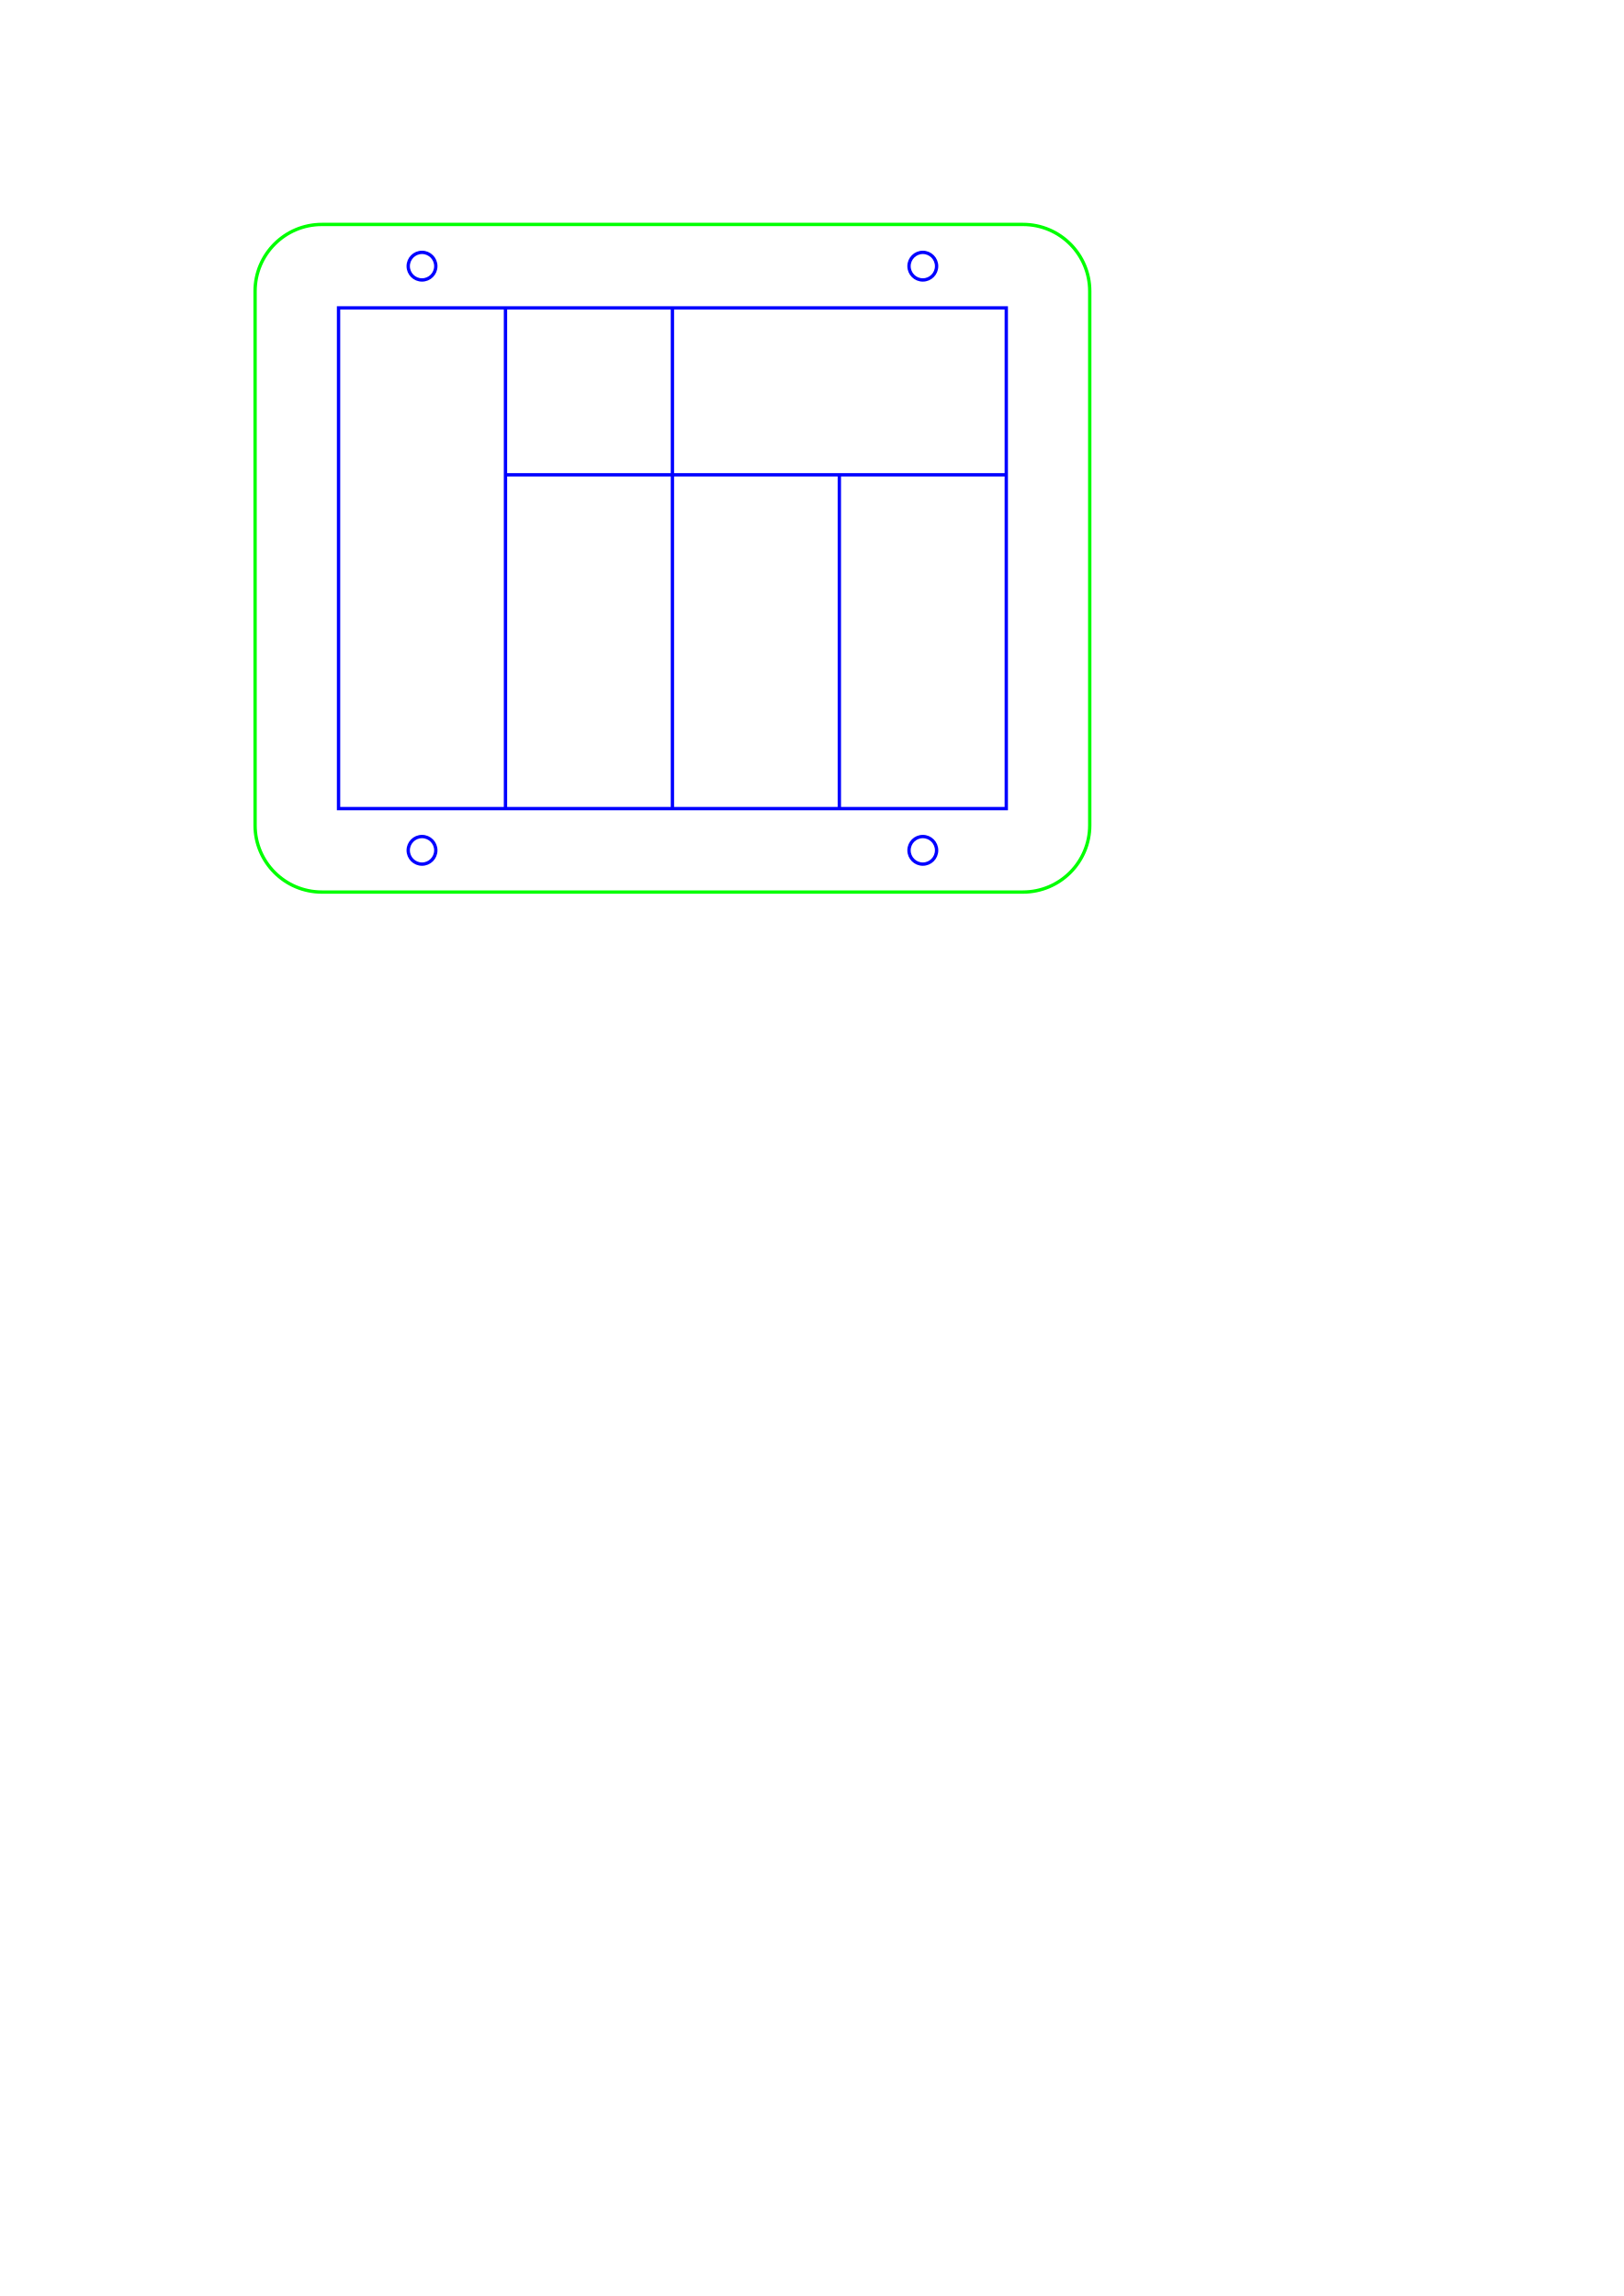
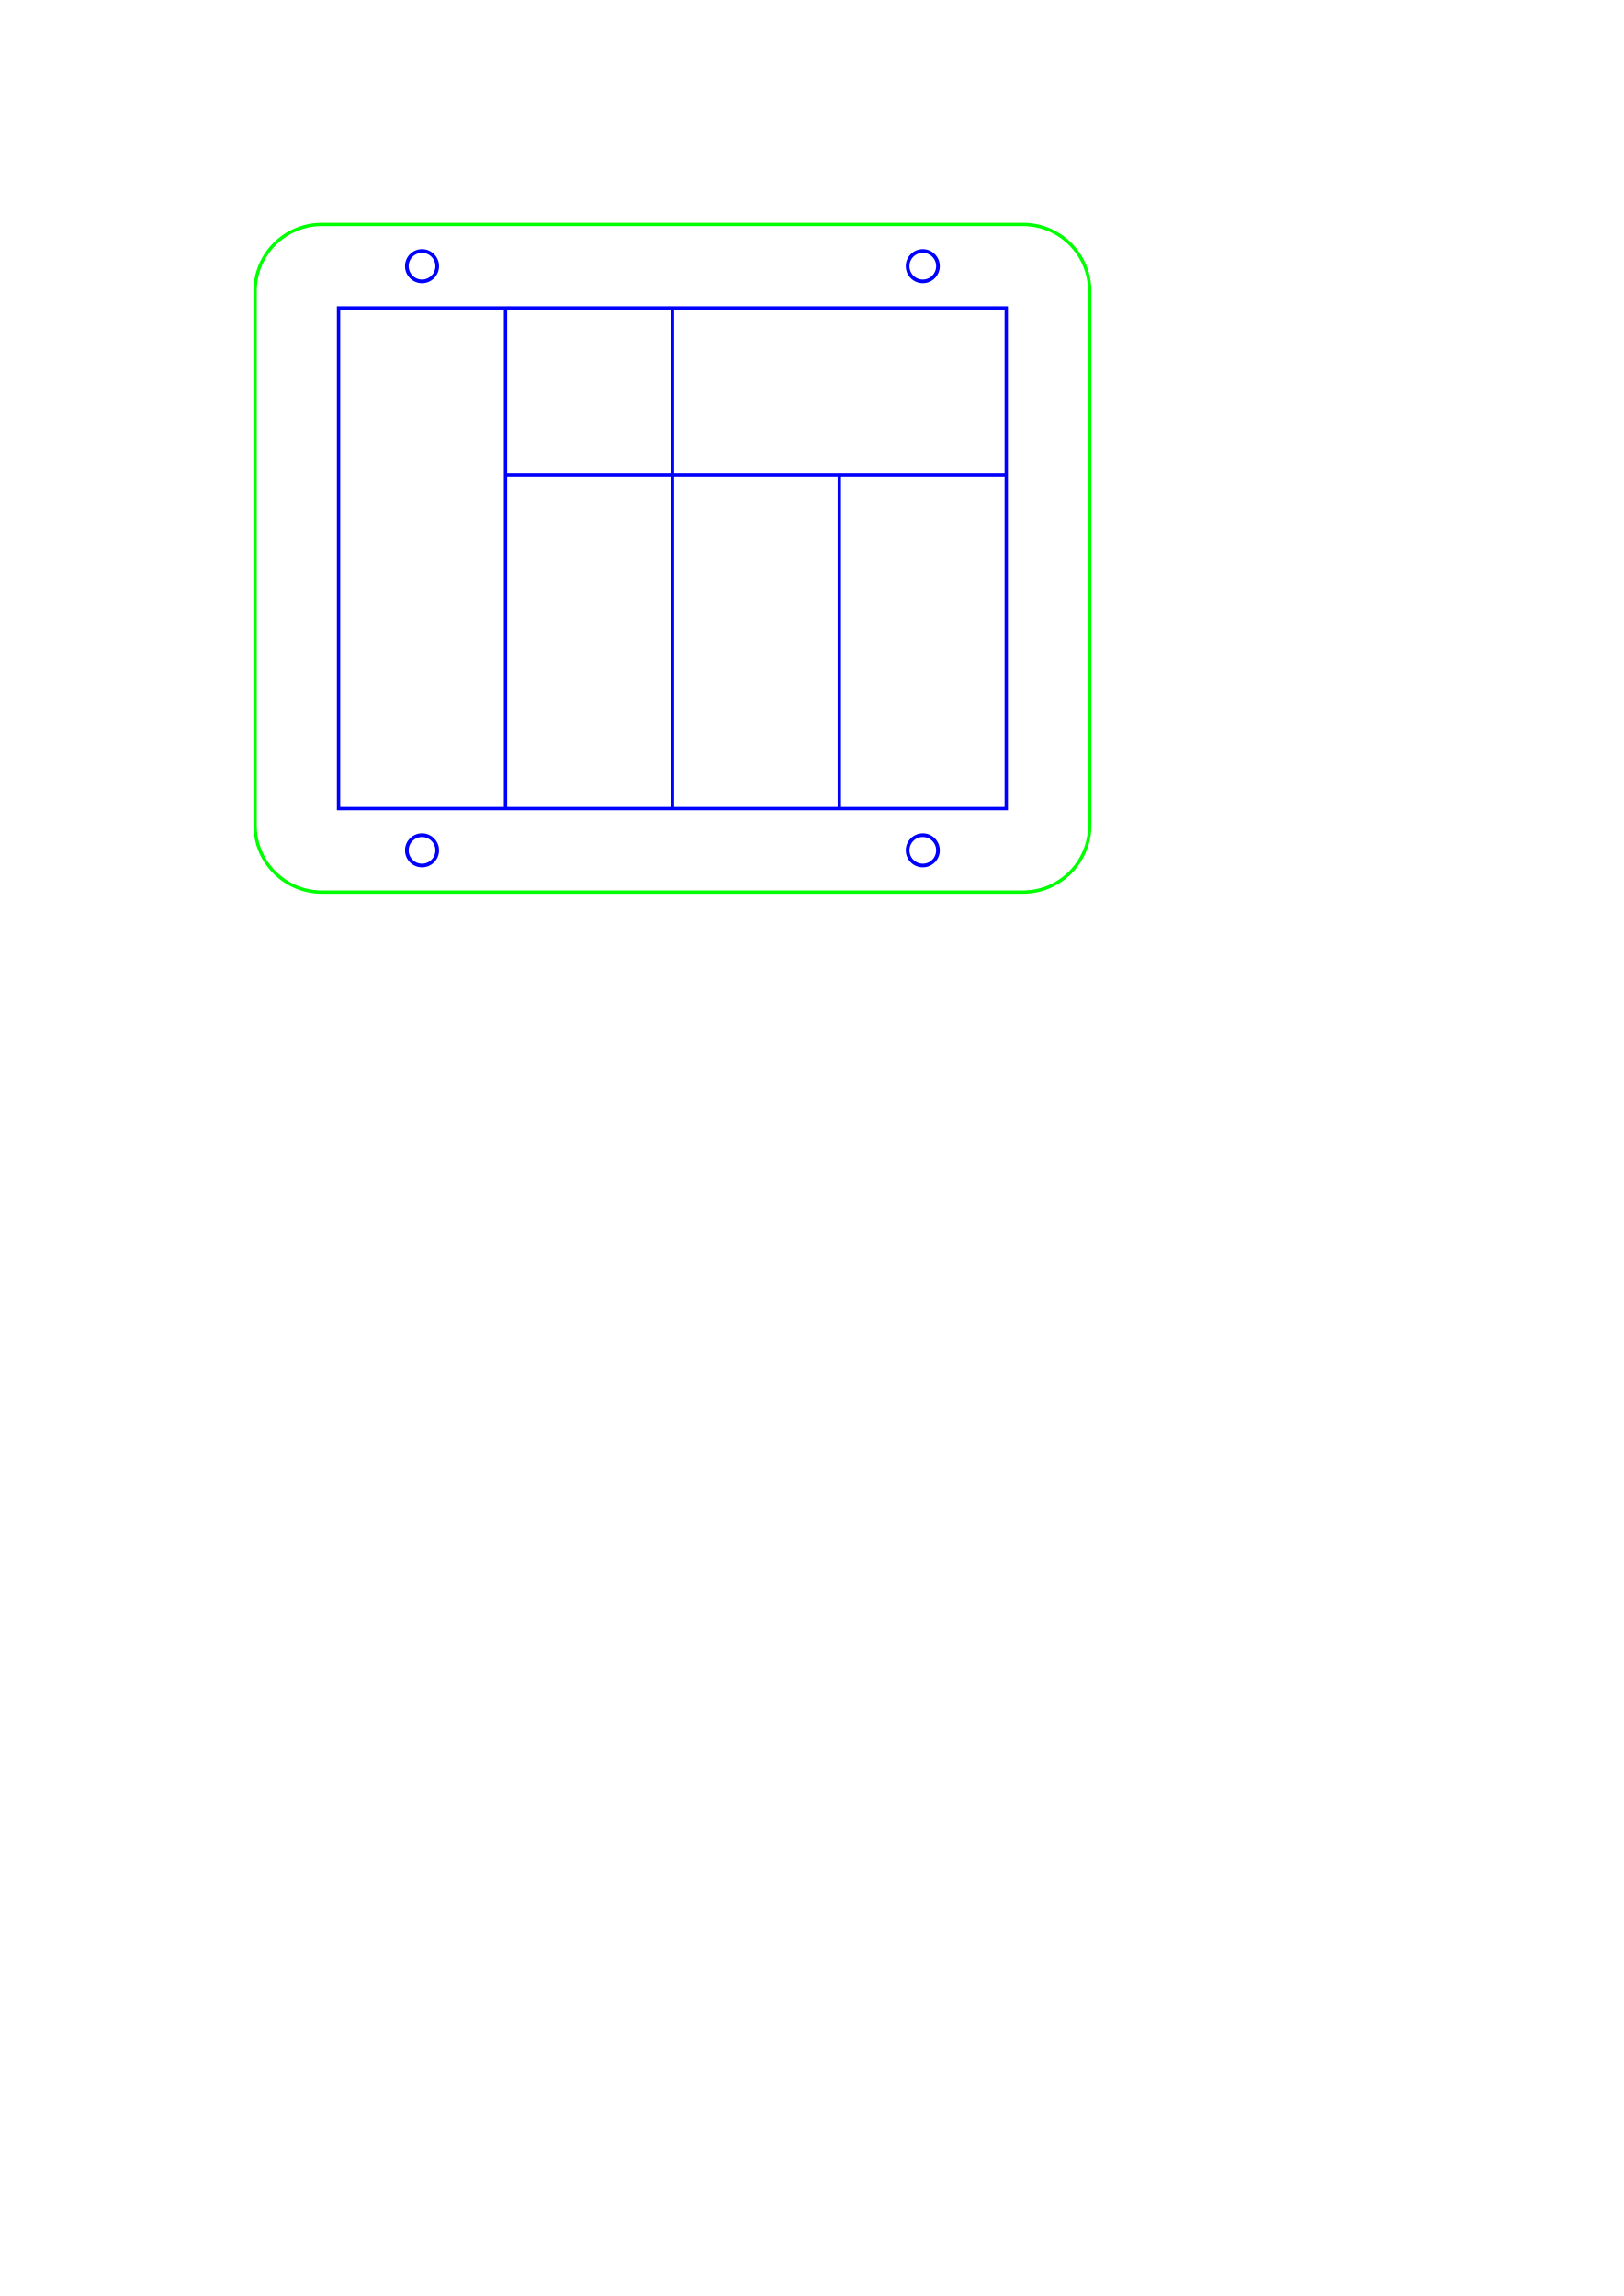
- <svg xmlns="http://www.w3.org/2000/svg" id="svg2403" version="1.1" viewBox="0 0 210 297" height="297mm" width="210mm">
+ <svg xmlns="http://www.w3.org/2000/svg" width="210mm" height="297mm" viewBox="0 0 210 297" version="1.1" id="svg2403">
  <defs id="defs2397" />
  <g id="layer1">
-     <g id="g1777" transform="matrix(0.2645833,0,0,0.2645833,-610.0507,-121.0417)" />
-     <g id="g904" transform="matrix(0.2645833,0,0,0.2645833,-13.42436,45.90586)">
-       <rect style="stroke-width:1.632" id="rect14" stroke="#00ff00" fill="none" ry="32.64" rx="32.64" height="326.4" width="408" y="-63.773" x="175.427" />
-       <circle style="stroke-width:1.632" id="circle16" stroke="#0000ff" fill="none" r="6.744" cy="-43.373" cx="257.027" />
-       <circle style="stroke-width:1.632" id="circle18" stroke="#0000ff" fill="none" r="6.744" cy="-43.373" cx="501.827" />
-       <circle style="stroke-width:1.632" id="circle20" stroke="#0000ff" fill="none" r="6.744" cy="242.227" cx="257.027" />
-       <circle style="stroke-width:1.632" id="circle22" stroke="#0000ff" fill="none" r="6.744" cy="242.227" cx="501.827" />
-       <rect style="stroke-width:1.632" id="rect24" stroke="#0000ff" fill="none" ry="0" rx="0" height="244.8" width="326.4" y="-22.973" x="216.227" />
-       <line style="stroke-width:1.632" id="line26" stroke="#0000ff" y2="221.827" x2="297.827" y1="-22.973" x1="297.827" />
-       <line style="stroke-width:1.632" id="line28" stroke="#0000ff" y2="221.827" x2="379.427" y1="-22.973" x1="379.427" />
-       <line style="stroke-width:1.632" id="line30" stroke="#0000ff" y2="221.827" x2="461.027" y1="58.627" x1="461.027" />
-       <line style="stroke-width:1.632" id="line32" stroke="#0000ff" y2="58.627" x2="542.627" y1="58.627" x1="297.827" />
-     </g>
+     <g transform="matrix(0.2645833,0,0,0.2645833,-610.0507,-121.0417)" id="g1777" />
+     <rect style="stroke-width:0.432" id="rect14" stroke="#00ff00" fill="none" ry="8.636" rx="8.636" height="86.36" width="107.95" y="29.033" x="32.991" />
+     <circle style="stroke-width:0.475" id="circle16" stroke="#0000ff" fill="none" r="1.963" cy="34.43" cx="54.581" />
+     <circle style="stroke-width:0.475" id="circle18" stroke="#0000ff" fill="none" r="1.963" cy="34.43" cx="119.351" />
+     <circle style="stroke-width:0.475" id="circle20" stroke="#0000ff" fill="none" r="1.963" cy="109.995" cx="54.581" />
+     <circle style="stroke-width:0.475" id="circle22" stroke="#0000ff" fill="none" r="1.963" cy="109.995" cx="119.351" />
+     <rect style="stroke-width:0.432" id="rect24" stroke="#0000ff" fill="none" ry="0" rx="0" height="64.77" width="86.36" y="39.828" x="43.786" />
+     <line style="stroke-width:0.432" id="line26" stroke="#0000ff" y2="104.598" x2="65.376" y1="39.828" x1="65.376" />
+     <line style="stroke-width:0.432" id="line28" stroke="#0000ff" y2="104.598" x2="86.966" y1="39.828" x1="86.966" />
+     <line style="stroke-width:0.432" id="line30" stroke="#0000ff" y2="104.598" x2="108.556" y1="61.418" x1="108.556" />
+     <line style="stroke-width:0.432" id="line32" stroke="#0000ff" y2="61.418" x2="130.146" y1="61.418" x1="65.376" />
  </g>
</svg>
